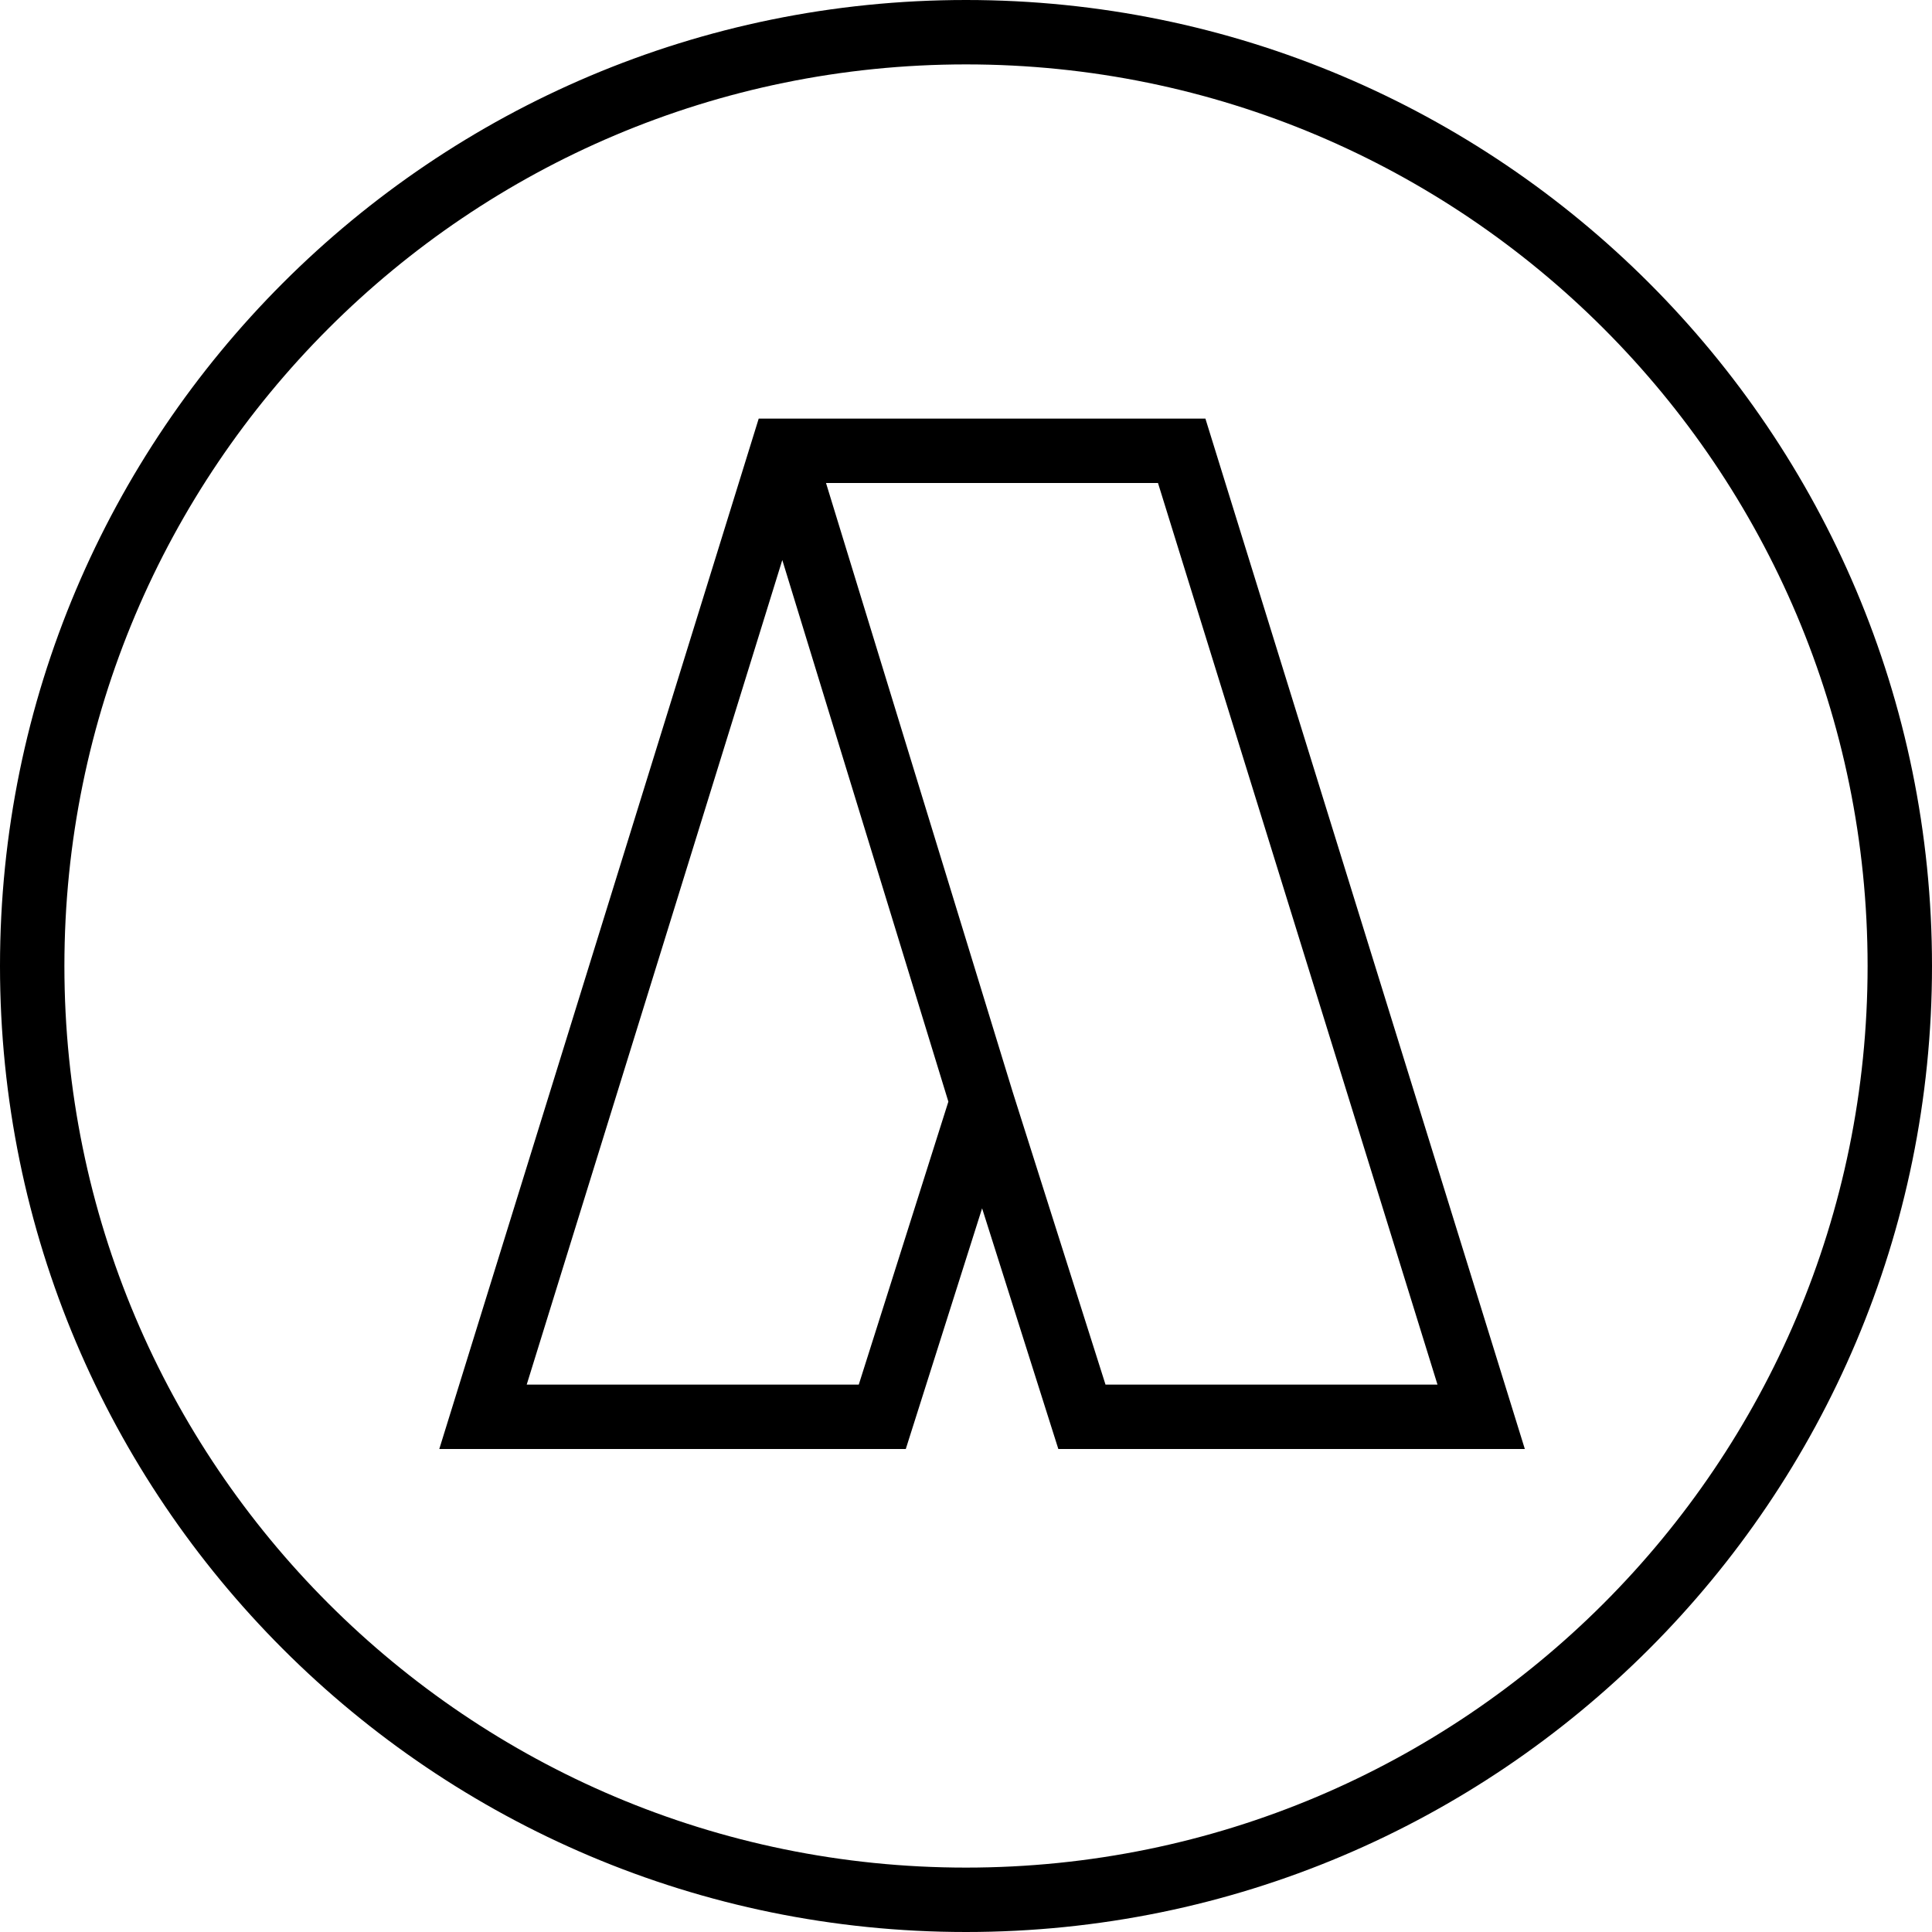
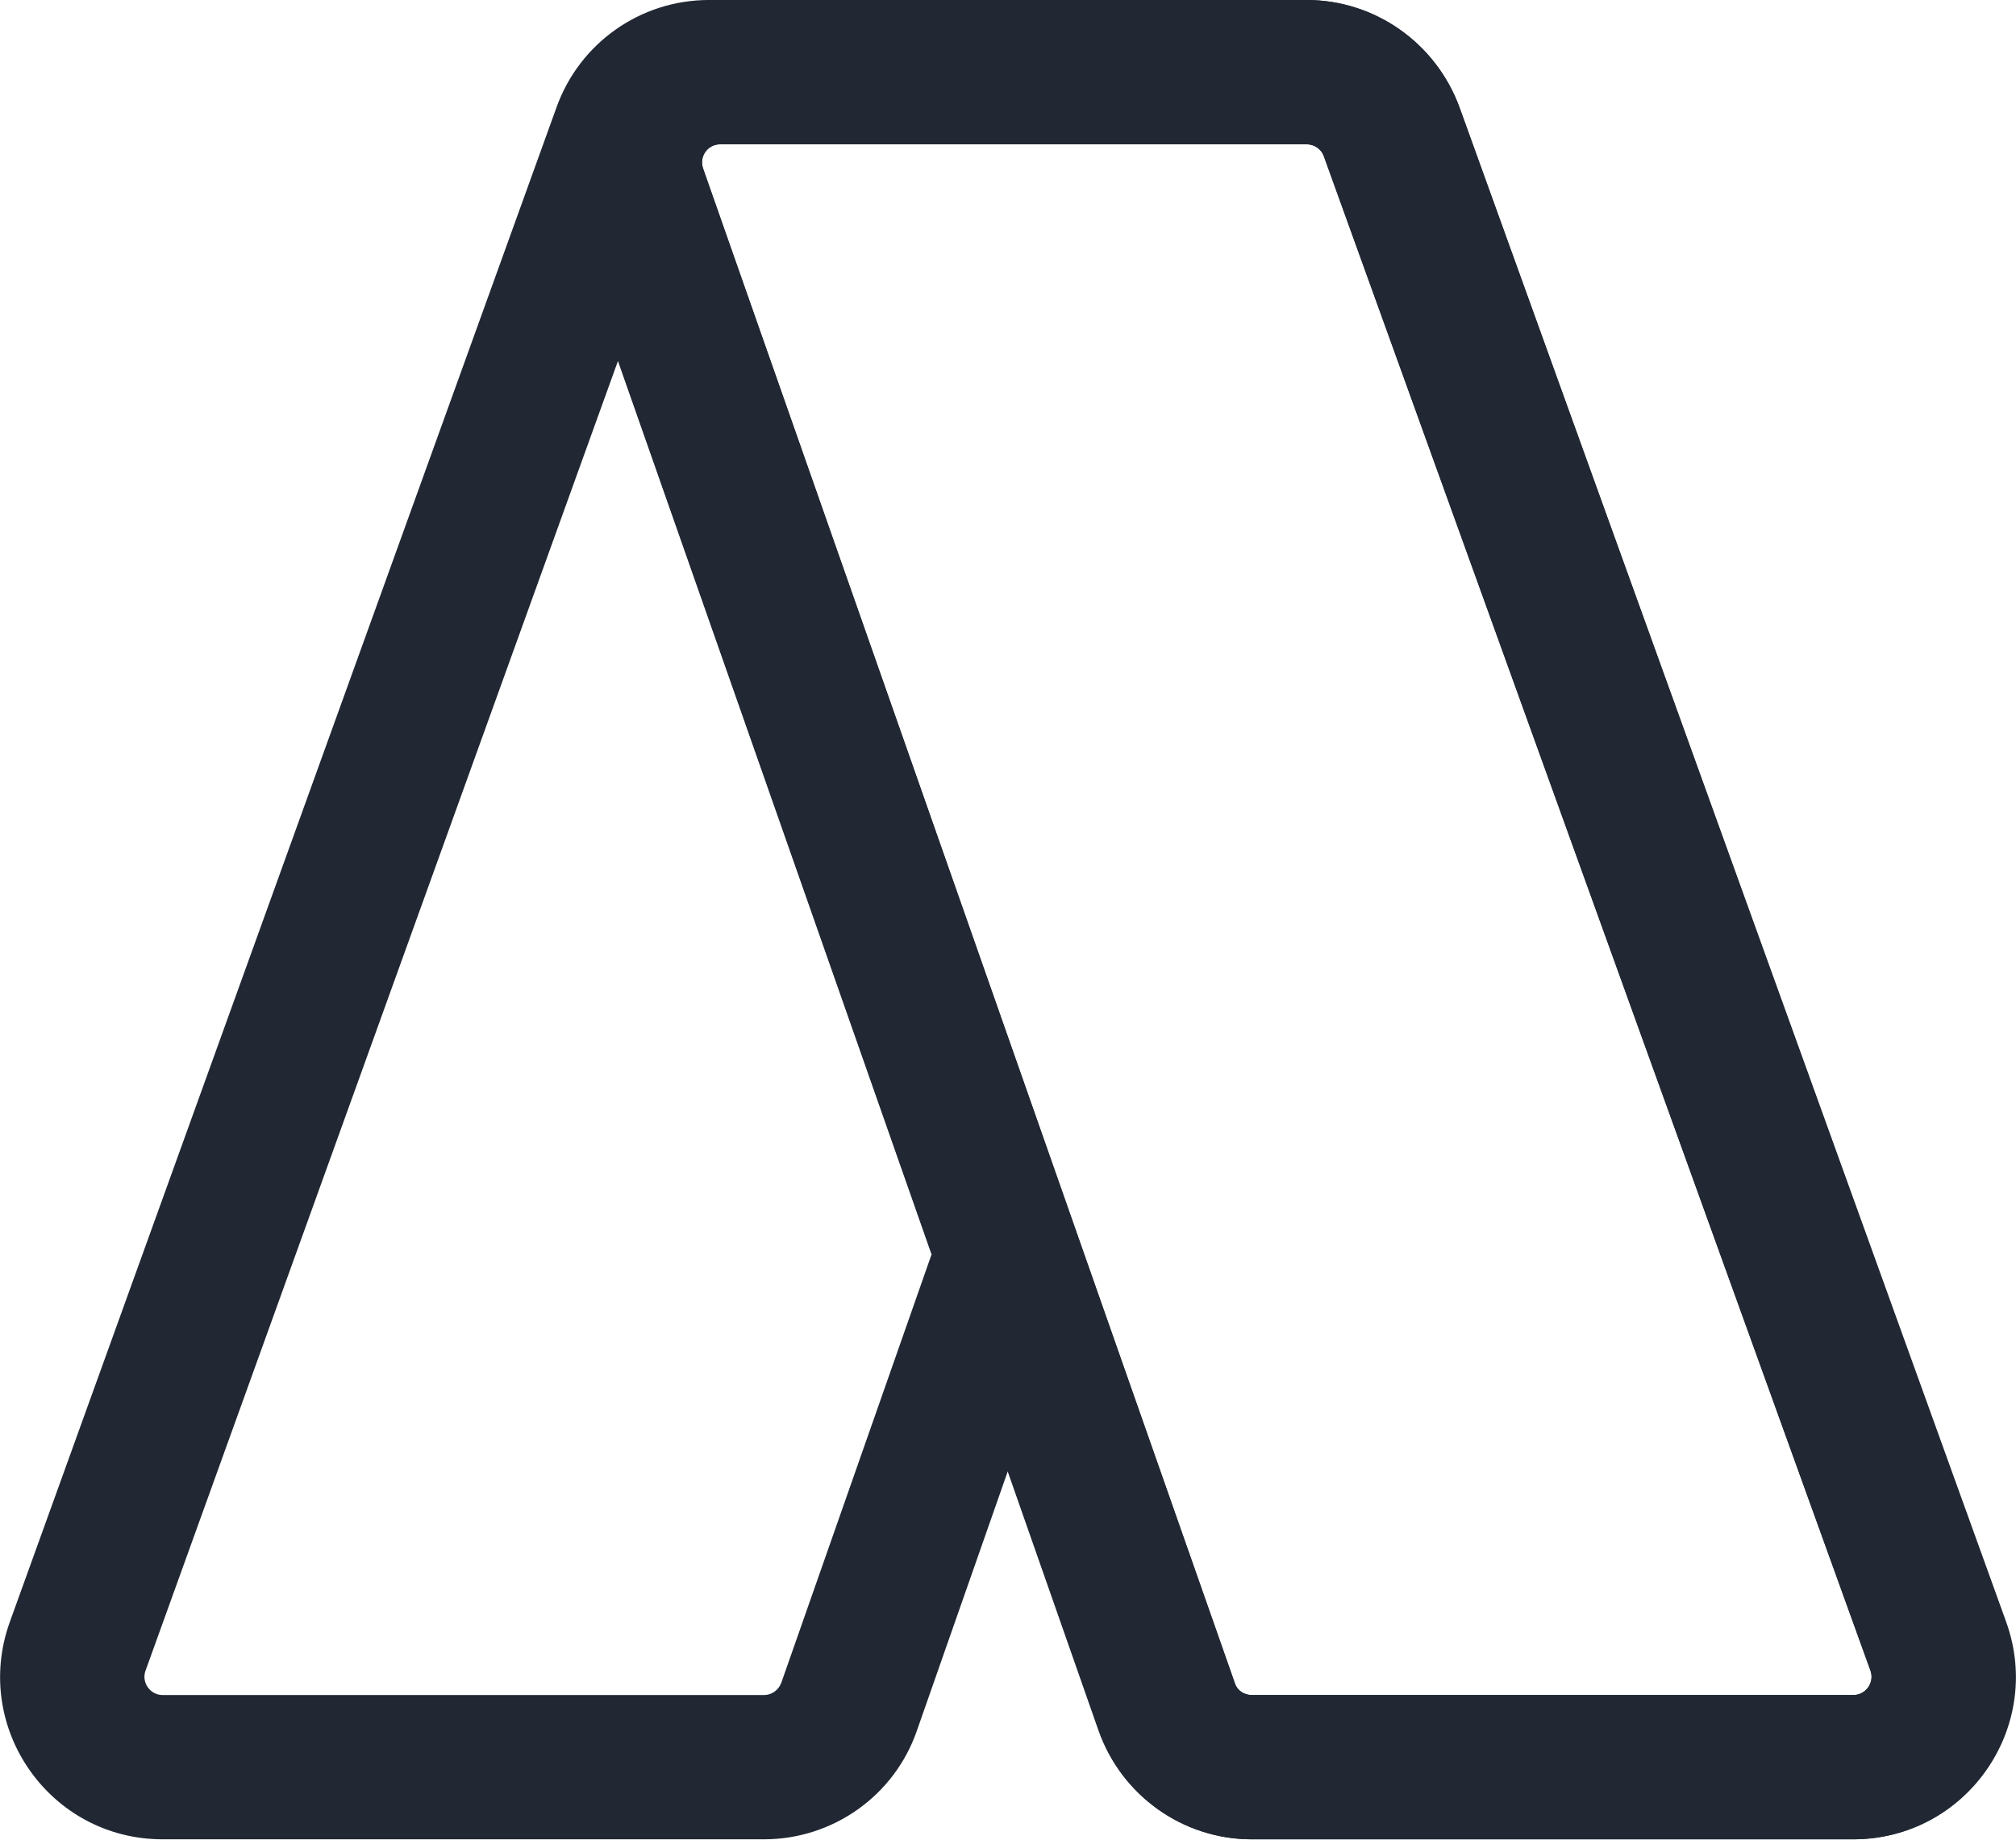
- <svg xmlns="http://www.w3.org/2000/svg" role="img" viewBox="0 0 24 24">
-   <path d="M9.425 5.2 5.457 18h5.795l.948-2.99.947 2.99h5.795L14.974 5.2Zm.836.8h4.124l3.472 11.2h-4.124l-1.152-3.632Zm-.543.957 2.063 6.728-1.113 3.515H6.543ZM12 0C5.373 0 0 5.373 0 12s5.373 12 12 12 12-5.373 12-12S18.627 0 12 0Zm0 .8C18.186.8 23.2 5.813 23.2 12c0 6.186-5.014 11.2-11.2 11.2C5.814 23.2.8 18.186.8 12 .8 5.814 5.814.8 12 .8Z" />
+ <svg xmlns="http://www.w3.org/2000/svg" id="akiflow" role="img" viewBox="0 0 35.07 32">
+   <path d="M12.5,0h-.17C11.14,0,10.08.75,9.68,1.87L.17,28.22c-.66,1.84.7,3.78,2.66,3.78h10.46c1.2,0,2.27-.76,2.66-1.89l1.58-4.51,1.58,4.51c.4,1.13,1.47,1.89,2.66,1.89h10.46c1.96,0,3.32-1.94,2.66-3.78L25.39,1.87C24.98.75,23.92,0,22.73,0h-10.2s-.02,0-.03,0ZM16.2,21.81l-5.45-15.53L2.53,29.07c-.07.2.08.42.3.42h10.46c.13,0,.25-.08.3-.21l2.62-7.47ZM12.53,2.51c-.22,0-.37.21-.3.42l9.25,26.35c.04.13.16.21.3.21h10.46c.22,0,.37-.22.3-.42L23.03,2.72c-.04-.12-.16-.21-.3-.21h-10.2Z" style="fill: #212833; fill-rule: evenodd;" />
+   <path d="M9.87,3.76C9.22,1.92,10.58,0,12.53,0h10.2C23.92,0,24.98.75,25.39,1.87l9.51,26.35c.66,1.84-.7,3.78-2.66,3.78h-10.46c-1.2,0-2.27-.76-2.66-1.89L9.87,3.76ZM12.53,2.51c-.22,0-.37.21-.3.42l9.25,26.35c.04.13.16.21.3.21h10.46c.22,0,.37-.22.3-.42L23.03,2.72c-.04-.12-.16-.21-.3-.21h-10.2Z" style="fill: #212833; fill-rule: evenodd;" />
</svg>
